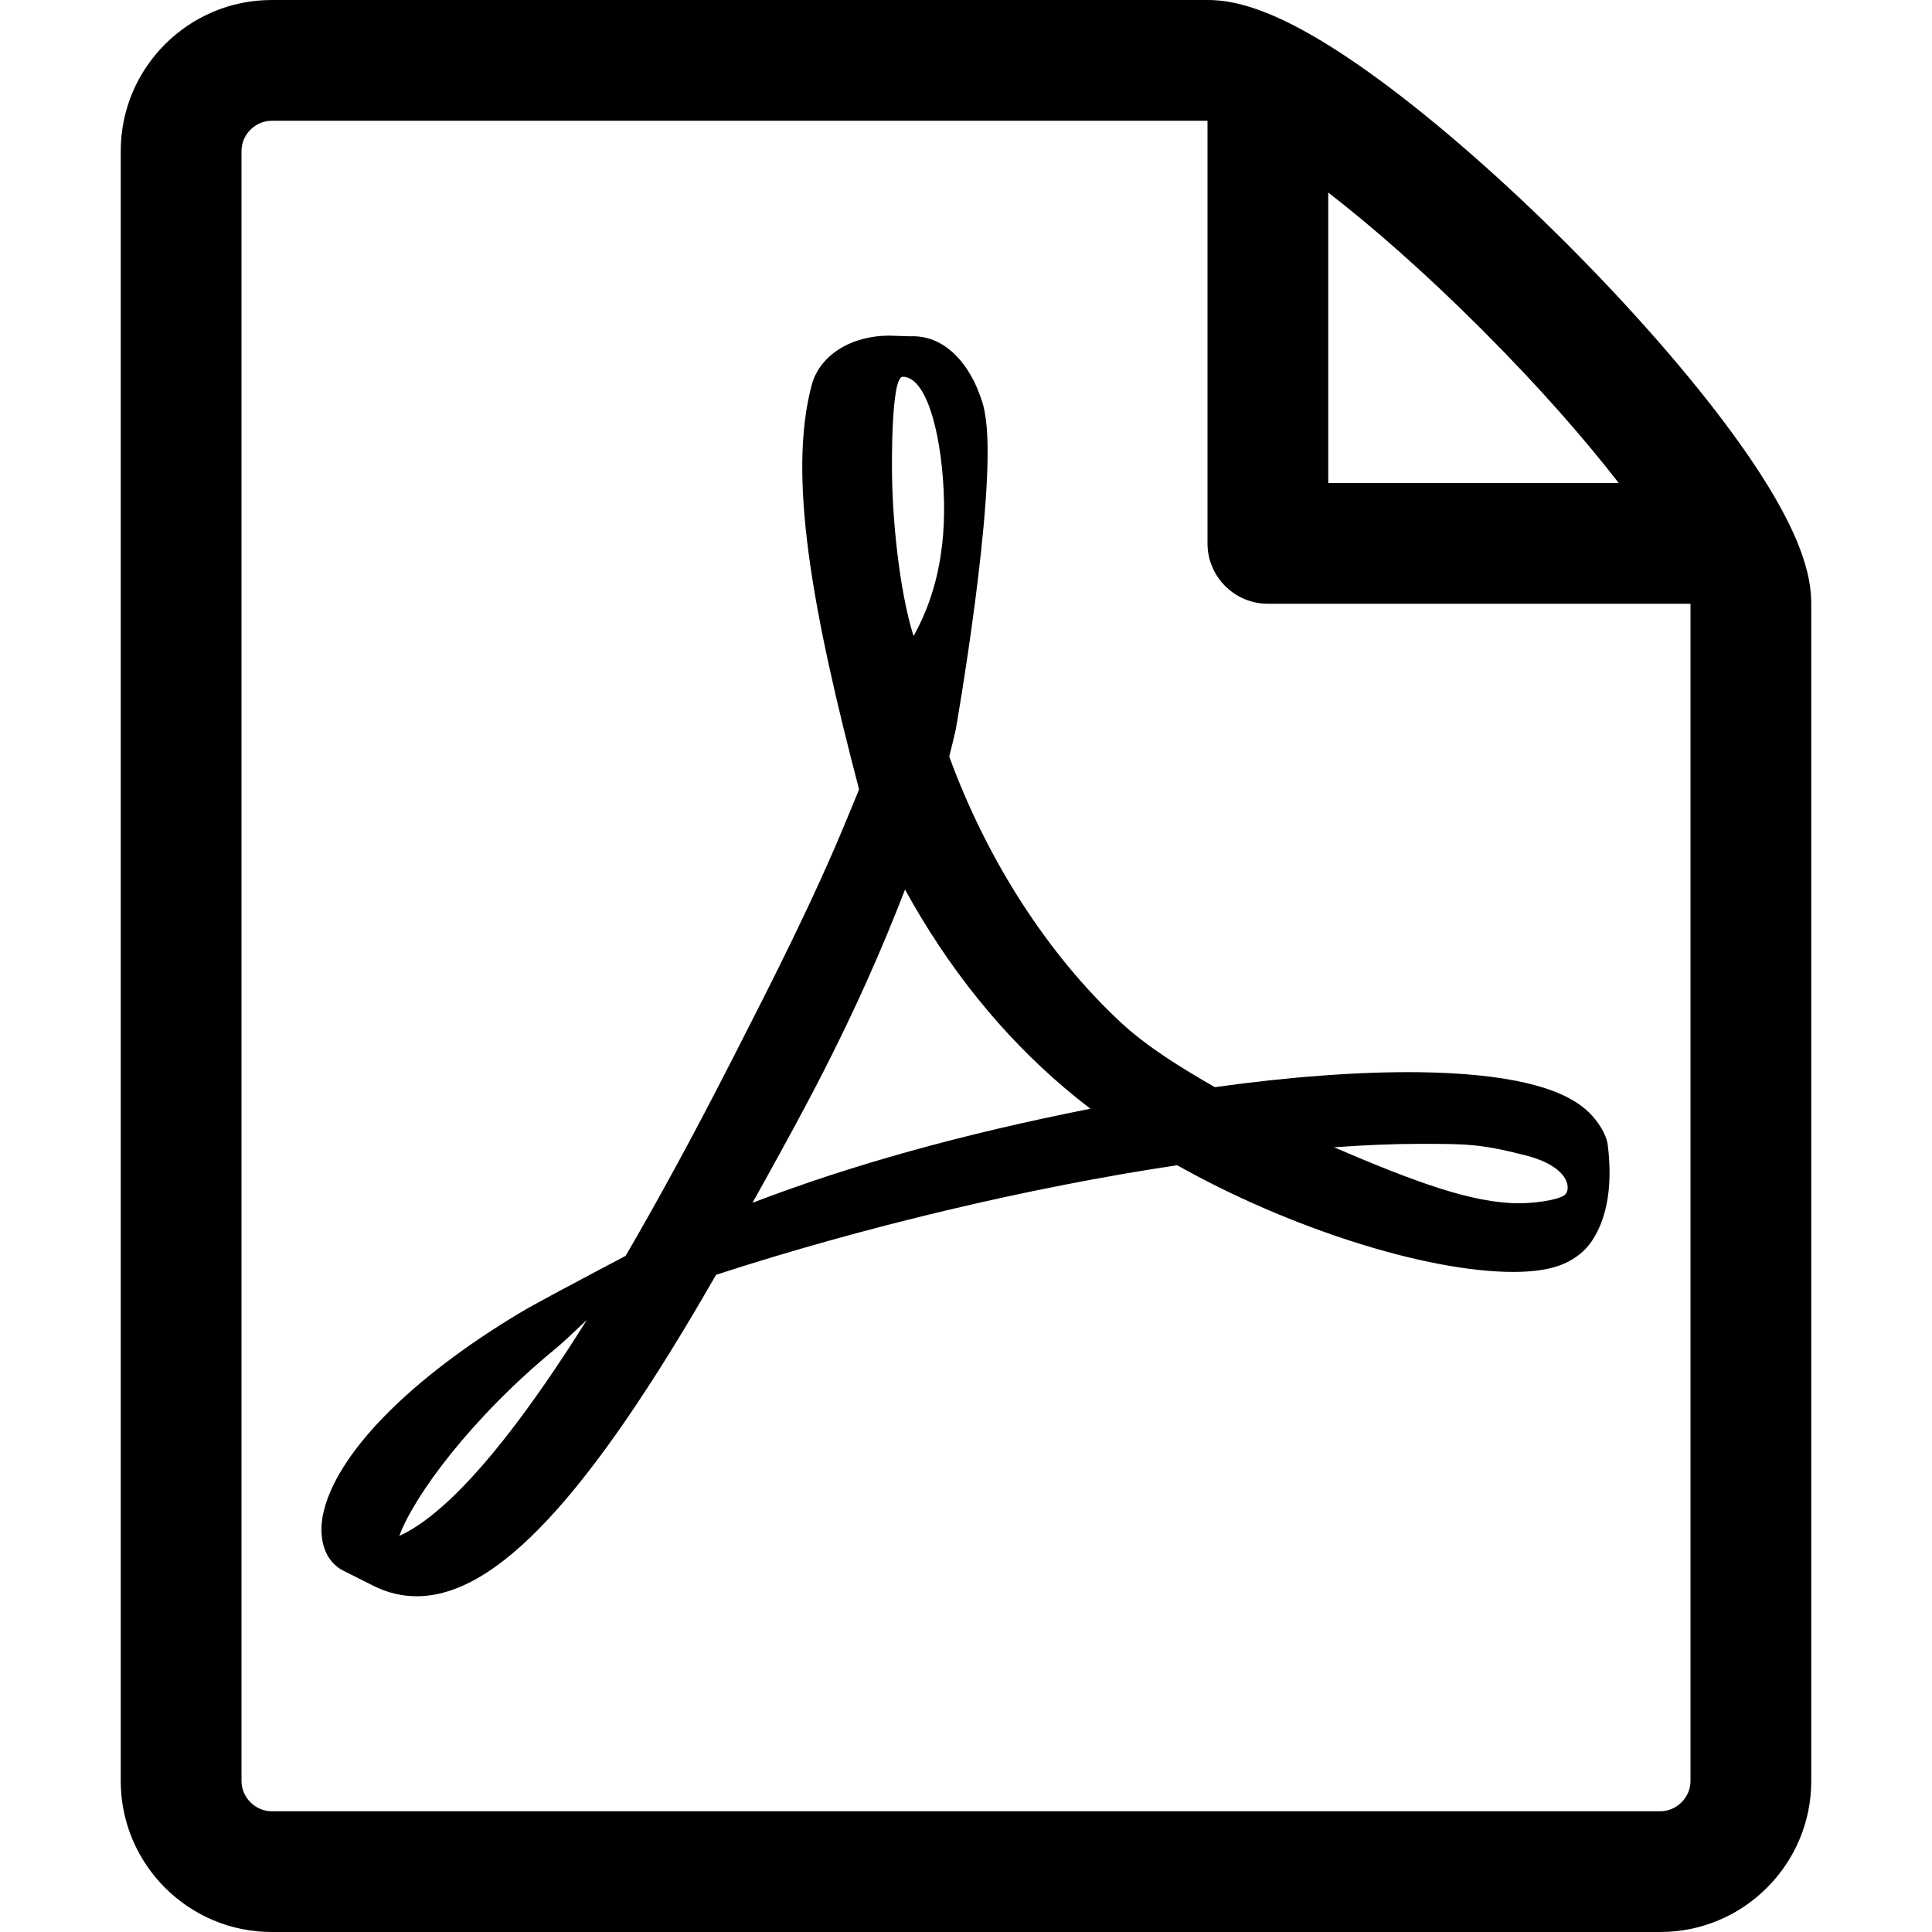
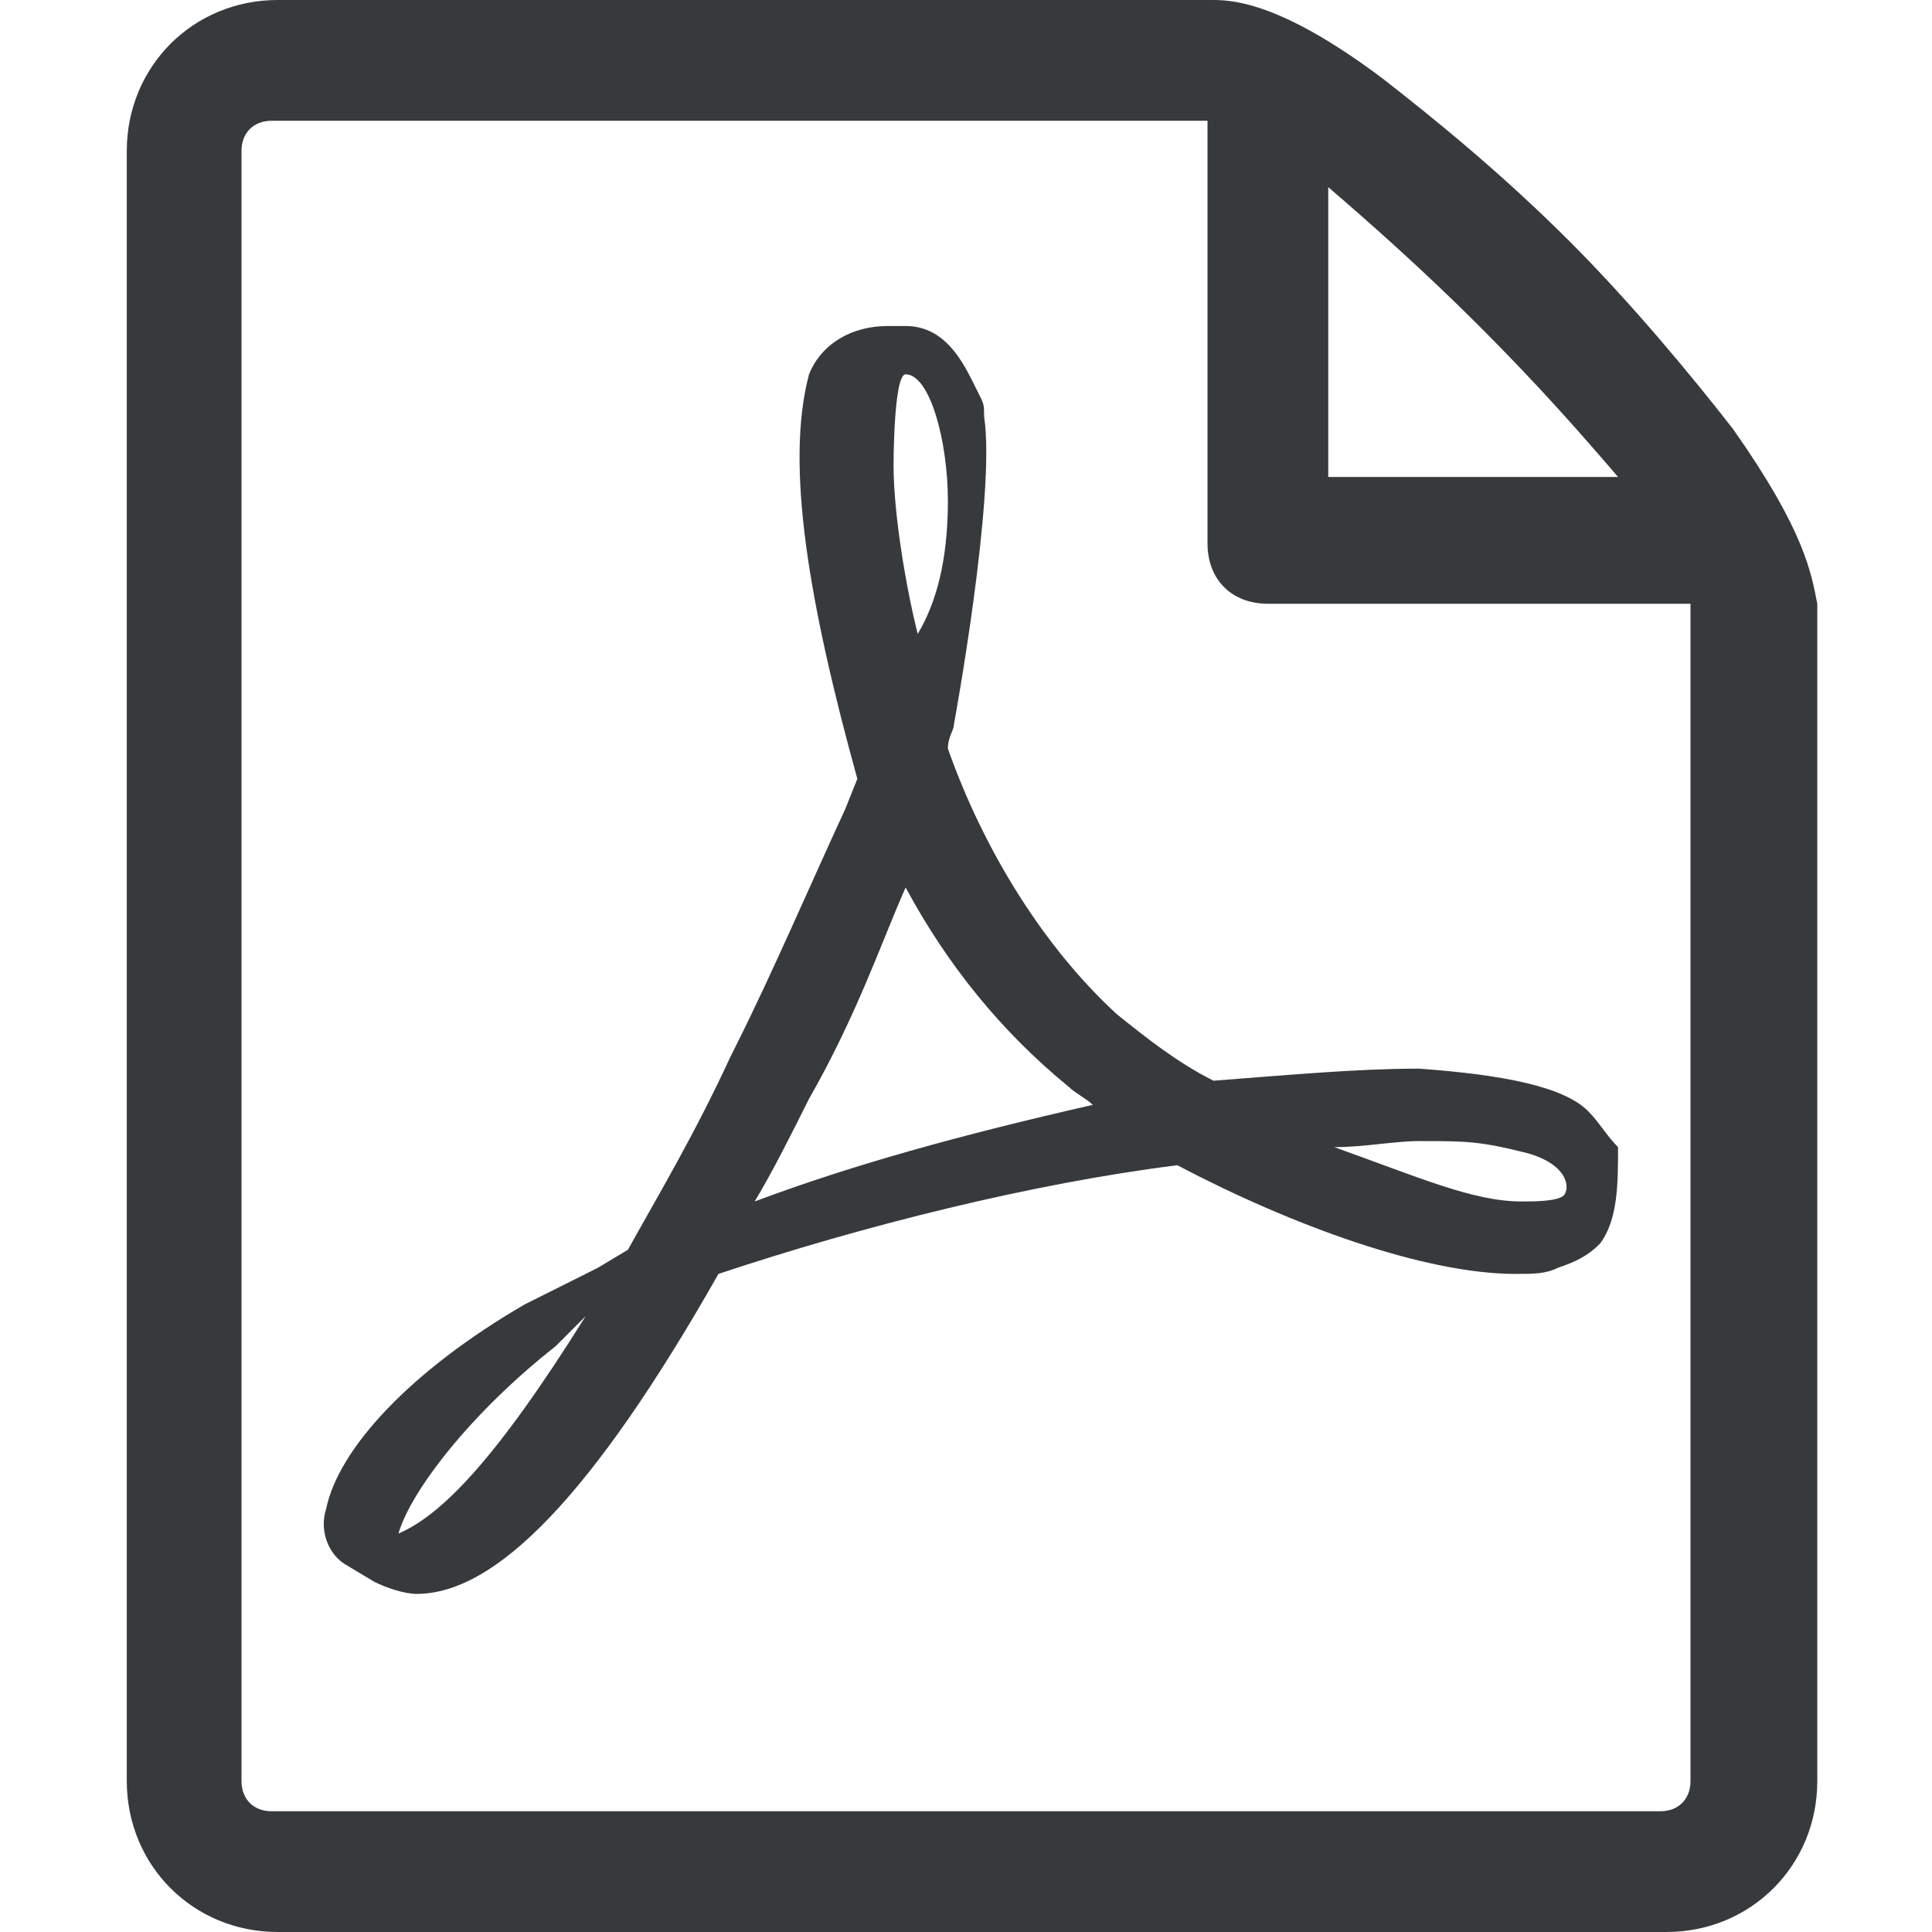
- <svg xmlns="http://www.w3.org/2000/svg" version="1.1" width="32" height="32" viewBox="0 0 32 32">
-   <path d="M26.313 18.421c-0.427-0.42-1.372-0.643-2.812-0.662-0.974-0.011-2.147 0.075-3.38 0.248-0.552-0.319-1.122-0.665-1.568-1.083-1.202-1.122-2.205-2.68-2.831-4.394 0.041-0.16 0.075-0.301 0.108-0.444 0 0 0.677-3.846 0.498-5.146-0.025-0.178-0.040-0.23-0.088-0.369l-0.059-0.151c-0.184-0.425-0.545-0.875-1.111-0.85l-0.341-0.011c-0.631 0-1.146 0.323-1.281 0.805-0.411 1.514 0.013 3.778 0.781 6.711l-0.197 0.478c-0.55 1.34-1.238 2.689-1.846 3.88l-0.079 0.155c-0.639 1.251-1.22 2.313-1.745 3.213l-0.543 0.287c-0.040 0.021-0.97 0.513-1.188 0.645-1.852 1.106-3.079 2.361-3.282 3.357-0.065 0.318-0.017 0.725 0.313 0.913l0.525 0.264c0.228 0.114 0.468 0.172 0.714 0.172 1.319 0 2.85-1.643 4.959-5.324 2.435-0.793 5.208-1.452 7.638-1.815 1.852 1.043 4.129 1.767 5.567 1.767 0.255 0 0.475-0.024 0.654-0.072 0.276-0.073 0.508-0.23 0.65-0.444 0.279-0.42 0.335-0.998 0.26-1.59-0.023-0.176-0.163-0.393-0.315-0.541zM6.614 25.439c0.241-0.658 1.192-1.958 2.6-3.111 0.088-0.072 0.306-0.276 0.506-0.466-1.472 2.348-2.458 3.283-3.106 3.577zM14.951 6.24c0.424 0 0.665 1.069 0.685 2.070s-0.214 1.705-0.505 2.225c-0.241-0.77-0.357-1.984-0.357-2.778 0 0-0.018-1.517 0.177-1.517v0zM12.464 19.922c0.295-0.529 0.603-1.086 0.917-1.677 0.765-1.447 1.249-2.58 1.609-3.511 0.716 1.303 1.608 2.41 2.656 3.297 0.131 0.111 0.269 0.222 0.415 0.333-2.132 0.422-3.974 0.935-5.596 1.558v0zM25.903 19.802c-0.13 0.081-0.502 0.128-0.741 0.128-0.772 0-1.727-0.353-3.066-0.927 0.515-0.038 0.986-0.057 1.409-0.057 0.774 0 1.004-0.003 1.761 0.19s0.767 0.585 0.637 0.667v0z" />
-   <path d="M28.681 7.159c-0.694-0.947-1.662-2.053-2.724-3.116s-2.169-2.030-3.116-2.724c-1.612-1.182-2.393-1.319-2.841-1.319h-15.5c-1.378 0-2.5 1.121-2.5 2.5v27c0 1.378 1.121 2.5 2.5 2.5h23c1.378 0 2.5-1.122 2.5-2.5v-19.5c0-0.448-0.137-1.23-1.319-2.841v0zM24.543 5.457c0.959 0.959 1.712 1.825 2.268 2.543h-4.811v-4.811c0.718 0.556 1.584 1.309 2.543 2.268v0zM28 29.5c0 0.271-0.229 0.5-0.5 0.5h-23c-0.271 0-0.5-0.229-0.5-0.5v-27c0-0.271 0.229-0.5 0.5-0.5 0 0 15.499-0 15.5 0v7c0 0.552 0.448 1 1 1h7v19.5z" />
+ <svg xmlns="http://www.w3.org/2000/svg" version="1.1" id="Layer_1" x="0px" y="0px" viewBox="-281 404.9 32 32" style="enable-background:new -281 404.9 32 32;" xml:space="preserve">
+   <style type="text/css">
+ 	.st0{fill:#373A3C;}
+ </style>
+   <path class="st0" d="M-254.7,423.3c-0.4-0.4-1.4-0.6-2.8-0.7c-1,0-2.1,0.1-3.4,0.2c-0.6-0.3-1.1-0.7-1.6-1.1  c-1.2-1.1-2.2-2.7-2.8-4.4c0-0.2,0.1-0.3,0.1-0.4c0,0,0.7-3.8,0.5-5.1c0-0.2,0-0.2-0.1-0.4l-0.1-0.2c-0.2-0.4-0.5-0.9-1.1-0.9  l-0.3,0c-0.6,0-1.1,0.3-1.3,0.8c-0.4,1.5,0,3.8,0.8,6.7l-0.2,0.5c-0.6,1.3-1.2,2.7-1.8,3.9l-0.1,0.2c-0.6,1.3-1.2,2.3-1.7,3.2  l-0.5,0.3c0,0-1,0.5-1.2,0.6c-1.9,1.1-3.1,2.4-3.3,3.4c-0.1,0.3,0,0.7,0.3,0.9l0.5,0.3c0.2,0.1,0.5,0.2,0.7,0.2c1.3,0,2.9-1.6,5-5.3  c2.4-0.8,5.2-1.5,7.6-1.8c1.9,1,4.1,1.8,5.6,1.8c0.3,0,0.5,0,0.7-0.1c0.3-0.1,0.5-0.2,0.7-0.4c0.3-0.4,0.3-1,0.3-1.6  C-254.4,423.7-254.5,423.5-254.7,423.3L-254.7,423.3z M-274.4,430.3c0.2-0.7,1.2-2,2.6-3.1c0.1-0.1,0.3-0.3,0.5-0.5  C-272.8,429.1-273.7,430-274.4,430.3z M-266,411.1c0.4,0,0.7,1.1,0.7,2.1c0,1-0.2,1.7-0.5,2.2c-0.2-0.8-0.4-2-0.4-2.8  C-266.2,412.6-266.2,411.1-266,411.1L-266,411.1z M-268.5,424.8c0.3-0.5,0.6-1.1,0.9-1.7c0.8-1.4,1.2-2.6,1.6-3.5  c0.7,1.3,1.6,2.4,2.7,3.3c0.1,0.1,0.3,0.2,0.4,0.3C-265.1,423.7-266.9,424.2-268.5,424.8L-268.5,424.8L-268.5,424.8z M-255.1,424.7  c-0.1,0.1-0.5,0.1-0.7,0.1c-0.8,0-1.7-0.4-3.1-0.9c0.5,0,1-0.1,1.4-0.1c0.8,0,1,0,1.8,0.2C-255,424.2-255,424.6-255.1,424.7  L-255.1,424.7L-255.1,424.7z" />
+   <path class="st0" d="M-252.3,412c-0.7-0.9-1.7-2.1-2.7-3.1c-1.1-1.1-2.2-2-3.1-2.7c-1.6-1.2-2.4-1.3-2.8-1.3h-15.5  c-1.4,0-2.5,1.1-2.5,2.5v27c0,1.4,1.1,2.5,2.5,2.5h23c1.4,0,2.5-1.1,2.5-2.5v-19.5C-251,414.4-251.1,413.7-252.3,412  C-252.3,412-252.3,412-252.3,412z M-256.5,410.3c1,1,1.7,1.8,2.3,2.5h-4.8v-4.8C-258.3,408.6-257.4,409.4-256.5,410.3L-256.5,410.3z   M-253,434.4c0,0.3-0.2,0.5-0.5,0.5h-23c-0.3,0-0.5-0.2-0.5-0.5v-27c0-0.3,0.2-0.5,0.5-0.5c0,0,15.5,0,15.5,0v7c0,0.6,0.4,1,1,1h7  V434.4z" />
</svg>
